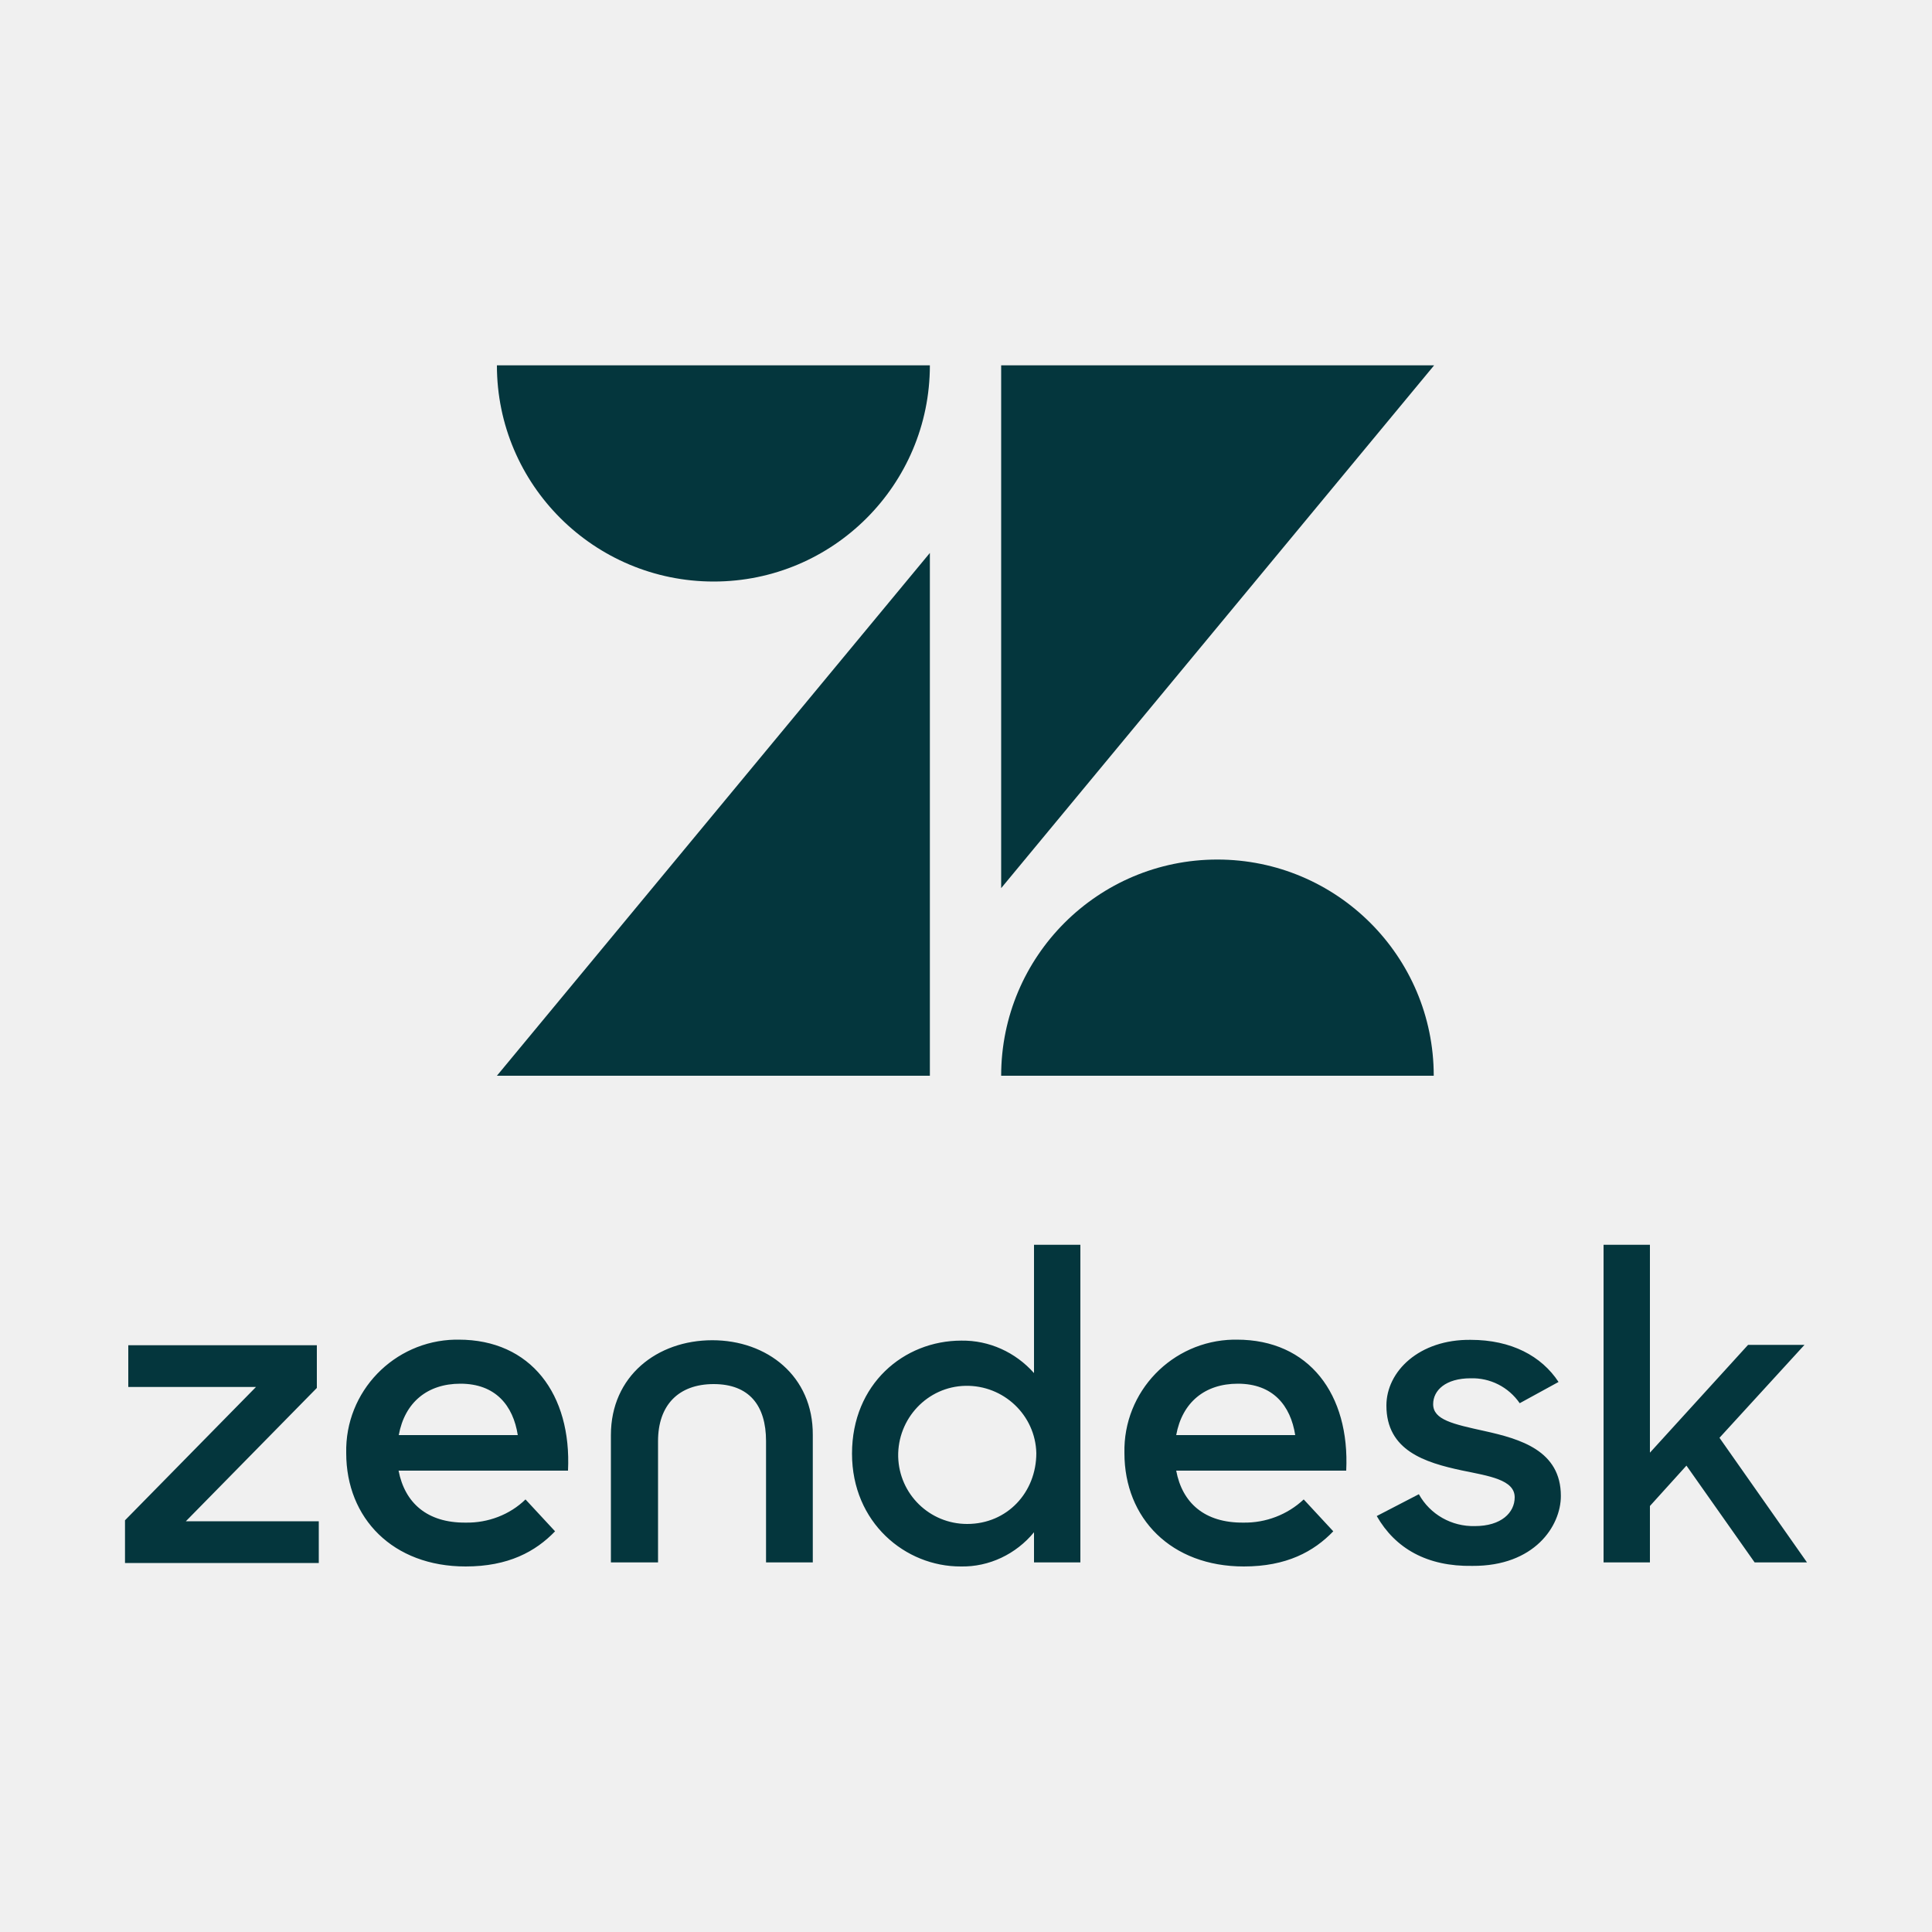
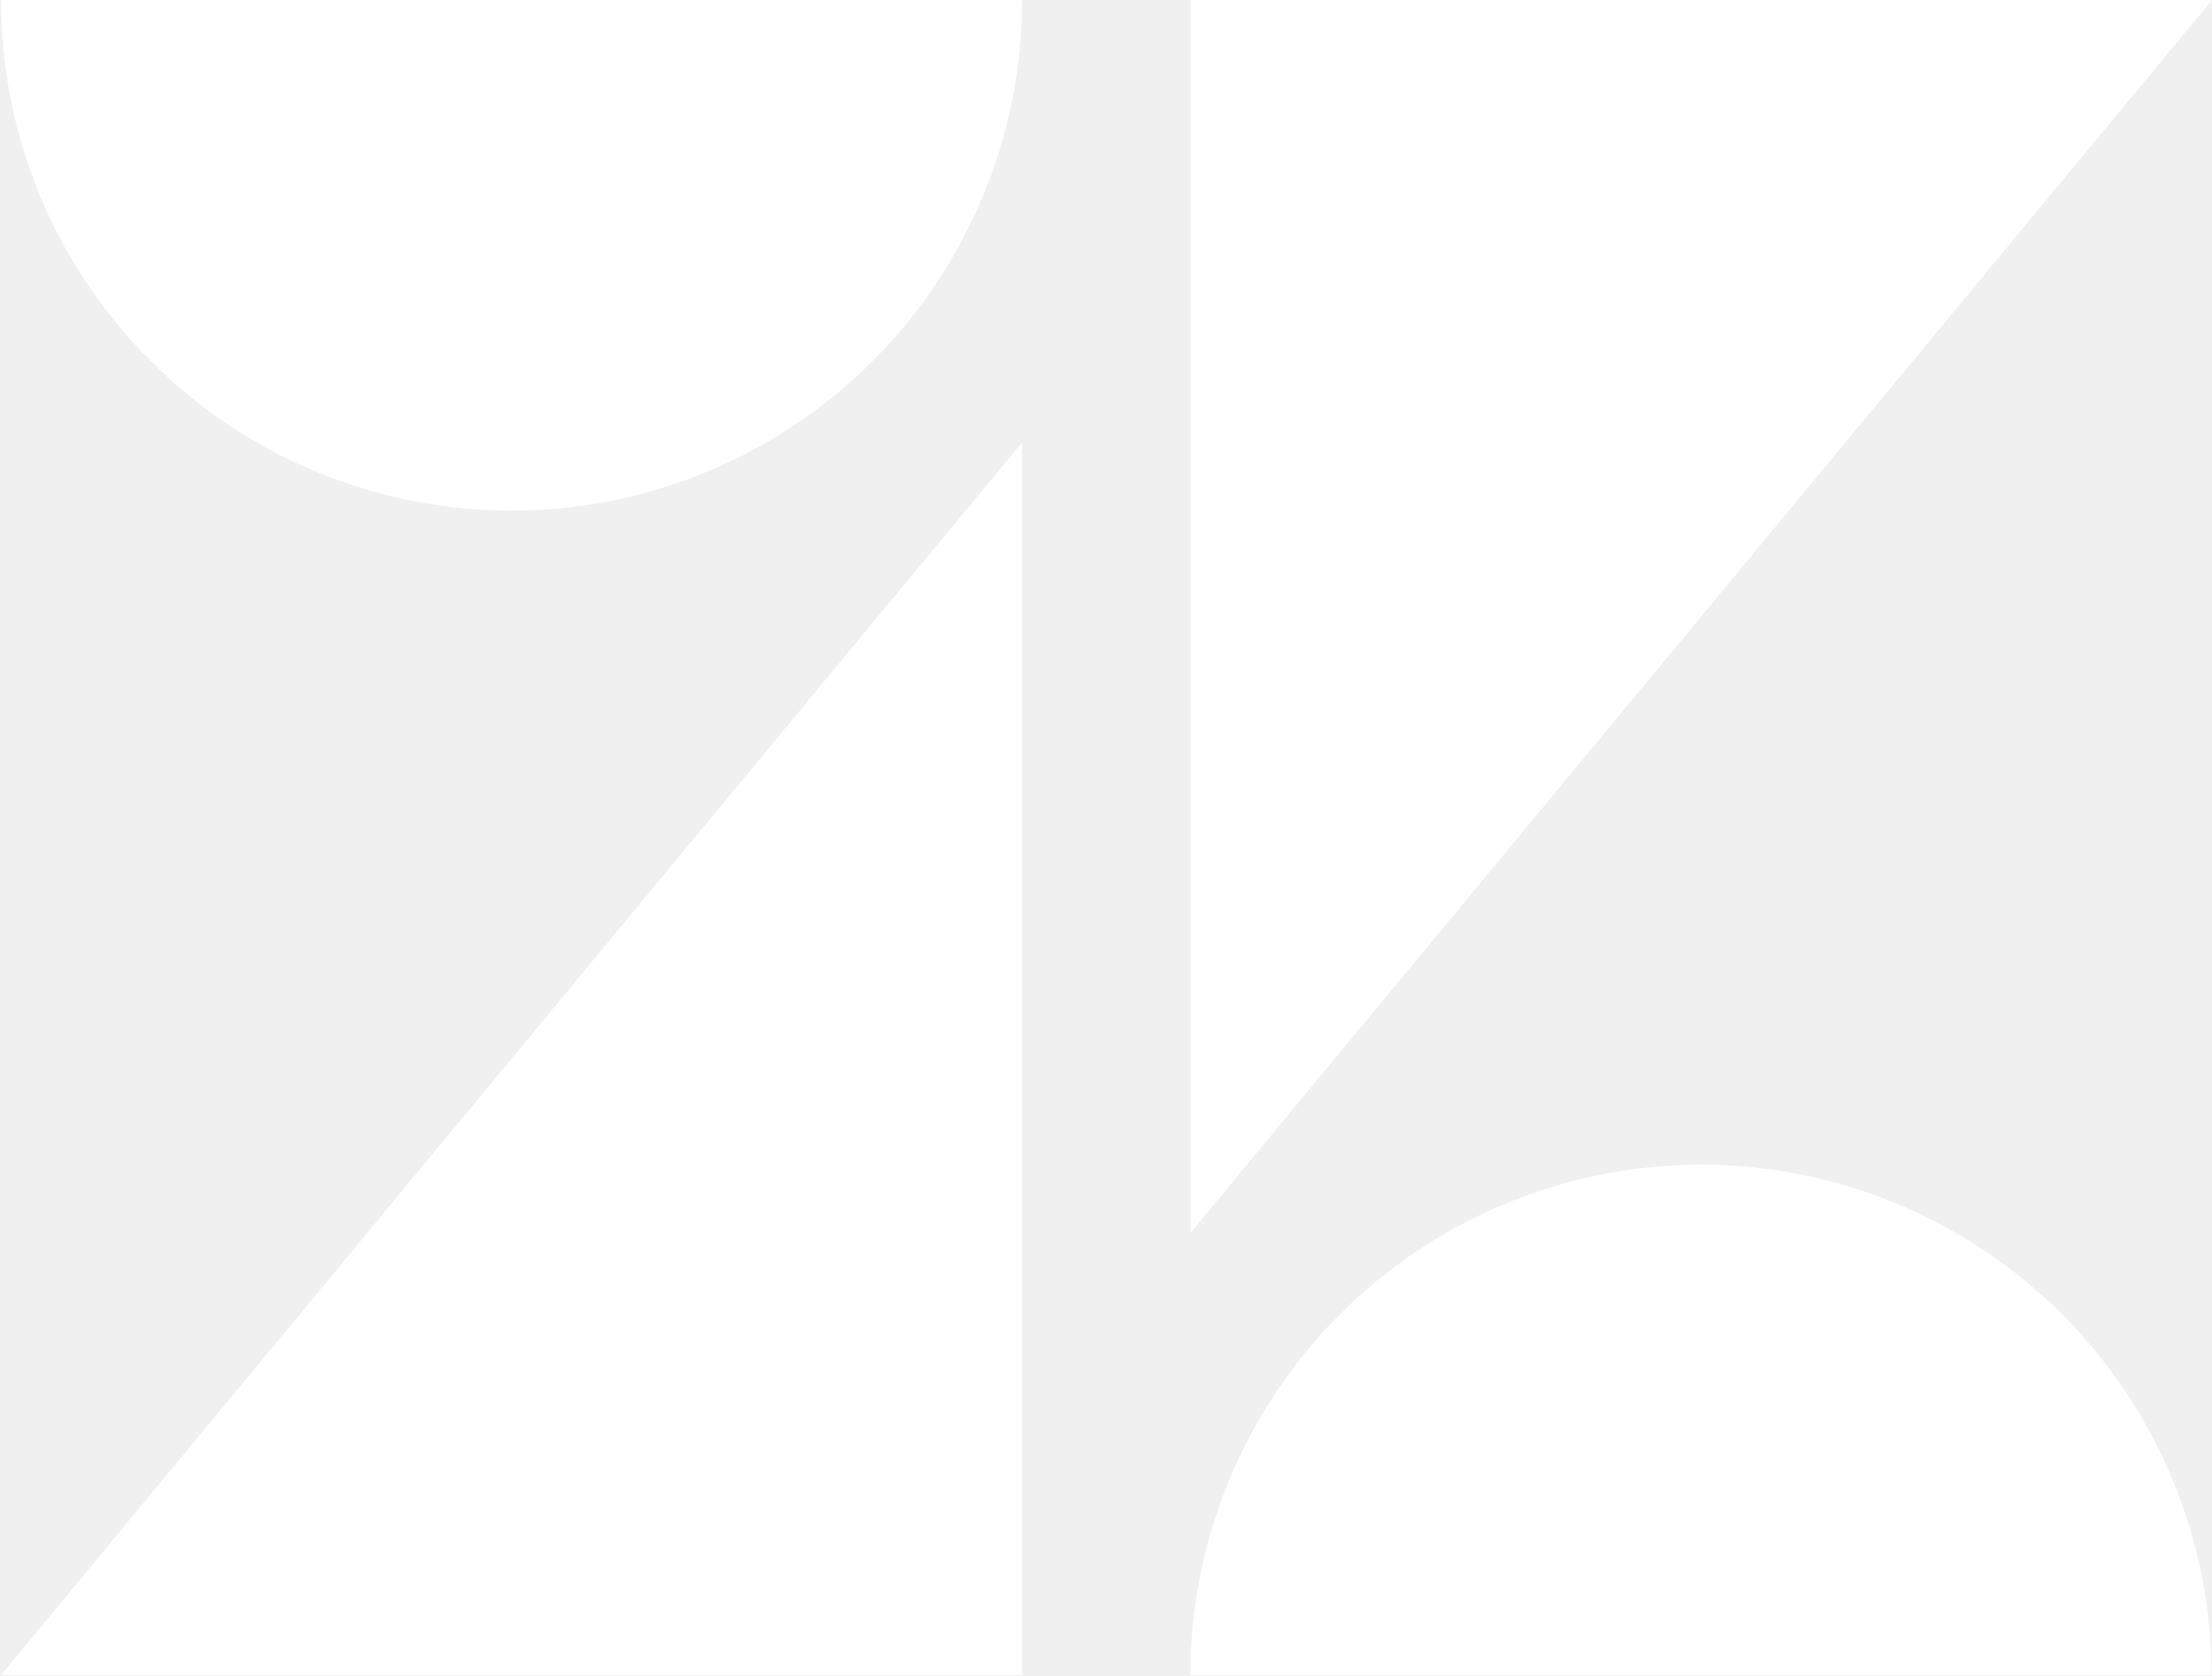
- <svg xmlns="http://www.w3.org/2000/svg" version="1.1" id="Layer_1" x="0px" y="0px" viewBox="0 0 1000 1000" style="enable-background:new 0 0 1000 1000;" xml:space="preserve">
-   <style type="text/css">
- 	.st0{fill:#04363D;}
- </style>
-   <g>
-     <path class="st0" d="M481.3,286.2v270.6H257.2L481.3,286.2z M481.3,189.1c0,61.8-50.1,111.9-111.9,111.9S257.2,251,257.2,189.1   H481.3z M518.2,556.8c0-61.8,50.1-111.9,111.9-111.9S742.1,495,742.1,556.8H518.2L518.2,556.8z M518.2,459.7V189.1h224.1   L518.2,459.7z M643.6,788.1c11.5,0.2,22.8-4.1,31.2-12l15.3,16.5c-10.1,10.5-24.2,18.2-46.3,18.2c-37.6,0-61.8-24.9-61.8-58.7   c-0.7-31.9,24.7-58,56.3-58.7h1.9c37.4,0,58.5,28.3,56.6,67.8h-88C611.9,777.8,623.4,788.3,643.6,788.1 M670.4,742.8   c-2.4-15.3-11.5-26.6-29.7-26.6c-17,0-28.8,9.6-31.9,26.6H670.4z M64.7,786.9l67.8-69H66.4v-21.6H164v22.1l-67.8,69h68.8v21.6H64.7   V786.9z M241.1,788.1c11.5,0.2,22.8-4.1,30.9-12l15.3,16.5c-10.1,10.5-24.2,18.2-46.3,18.2c-37.6,0-61.8-24.9-61.8-58.7   c-0.7-31.9,24.7-58,56.3-58.7h1.9c37.4,0,58.5,28.3,56.6,67.8h-87.7C209.5,777.8,221,788.3,241.1,788.1 M268,742.8   c-2.4-15.3-11.5-26.6-29.7-26.6c-17,0-28.8,9.6-31.9,26.6H268z M441,752.4c0-36,26.8-58.5,56.6-58.5c14.4-0.2,28,6,37.6,16.8v-66.4   h24v164.4h-24v-15.6c-9.3,11.3-23.2,18-37.9,17.7C468.6,810.9,441,788.1,441,752.4 M536.4,752.1c-0.5-19.7-17-35.2-36.7-34.8   s-35.2,17-34.8,36.7c0.5,19.4,16.3,34.8,35.7,34.8C521.3,788.8,536.4,772.5,536.4,752.1 M712.6,784.7l21.8-11.3   c5.8,10.5,17,16.8,29,16.5c13.7,0,20.6-7,20.6-14.9c0-9.1-13.2-11-27.3-13.9c-19.2-4.1-39.1-10.3-39.1-33.6c0-17.7,17-34.3,43.6-34   c21.1,0,36.7,8.4,45.5,21.8l-20.1,11c-5.8-8.4-15.3-13.2-25.4-12.9c-12.9,0-19.4,6.2-19.4,13.4c0,8.1,10.3,10.3,26.6,13.9   c18.5,4.1,39.5,10.1,39.5,33.6c0,15.6-13.7,36.4-45.8,36.2C738.7,810.9,722.2,801.5,712.6,784.7 M872.9,758.6L854,779.5v29.2h-24   V644.3h24v107.6l50.8-55.8h29.2L890,744.2l45.3,64.5h-27.1L872.9,758.6z M368.7,693.7c-28.5,0-52.5,18.5-52.5,49.1v65.9h24.4v-62.8   c0-18.5,10.5-29.5,28.8-29.5s27.1,11,27.1,29.5v62.8h24.2v-65.9C420.9,712.1,396.9,693.7,368.7,693.7" />
-   </g>
+ <svg xmlns="http://www.w3.org/2000/svg" version="1.2" viewBox="0 0 1571 1190" width="1571" height="1190">
+   <style>
+ 		.s0 { fill: #ffffff } 
+ 	</style>
+   <path id="Layer" fill-rule="evenodd" class="s0" d="m725.9 314.2v875.4h-725.3zm-725.2-314.1c0 96 38.2 188.3 106.3 256.2 67.9 68.1 160.2 106.3 256.4 106.3 96 0 188.3-38.2 256.4-106.3 67.9-67.9 106.1-160.2 106.1-256.2zm1570 1189.6c0-96.1-38.2-188.3-106.2-256.4-68.1-68-160.2-106.2-256.4-106.2-96.2 0-188.4 38.2-256.4 106.2-68.1 68.1-106.3 160.3-106.3 256.4zm-725.2-314.3l725.4-875.3h-725.4z" />
</svg>
